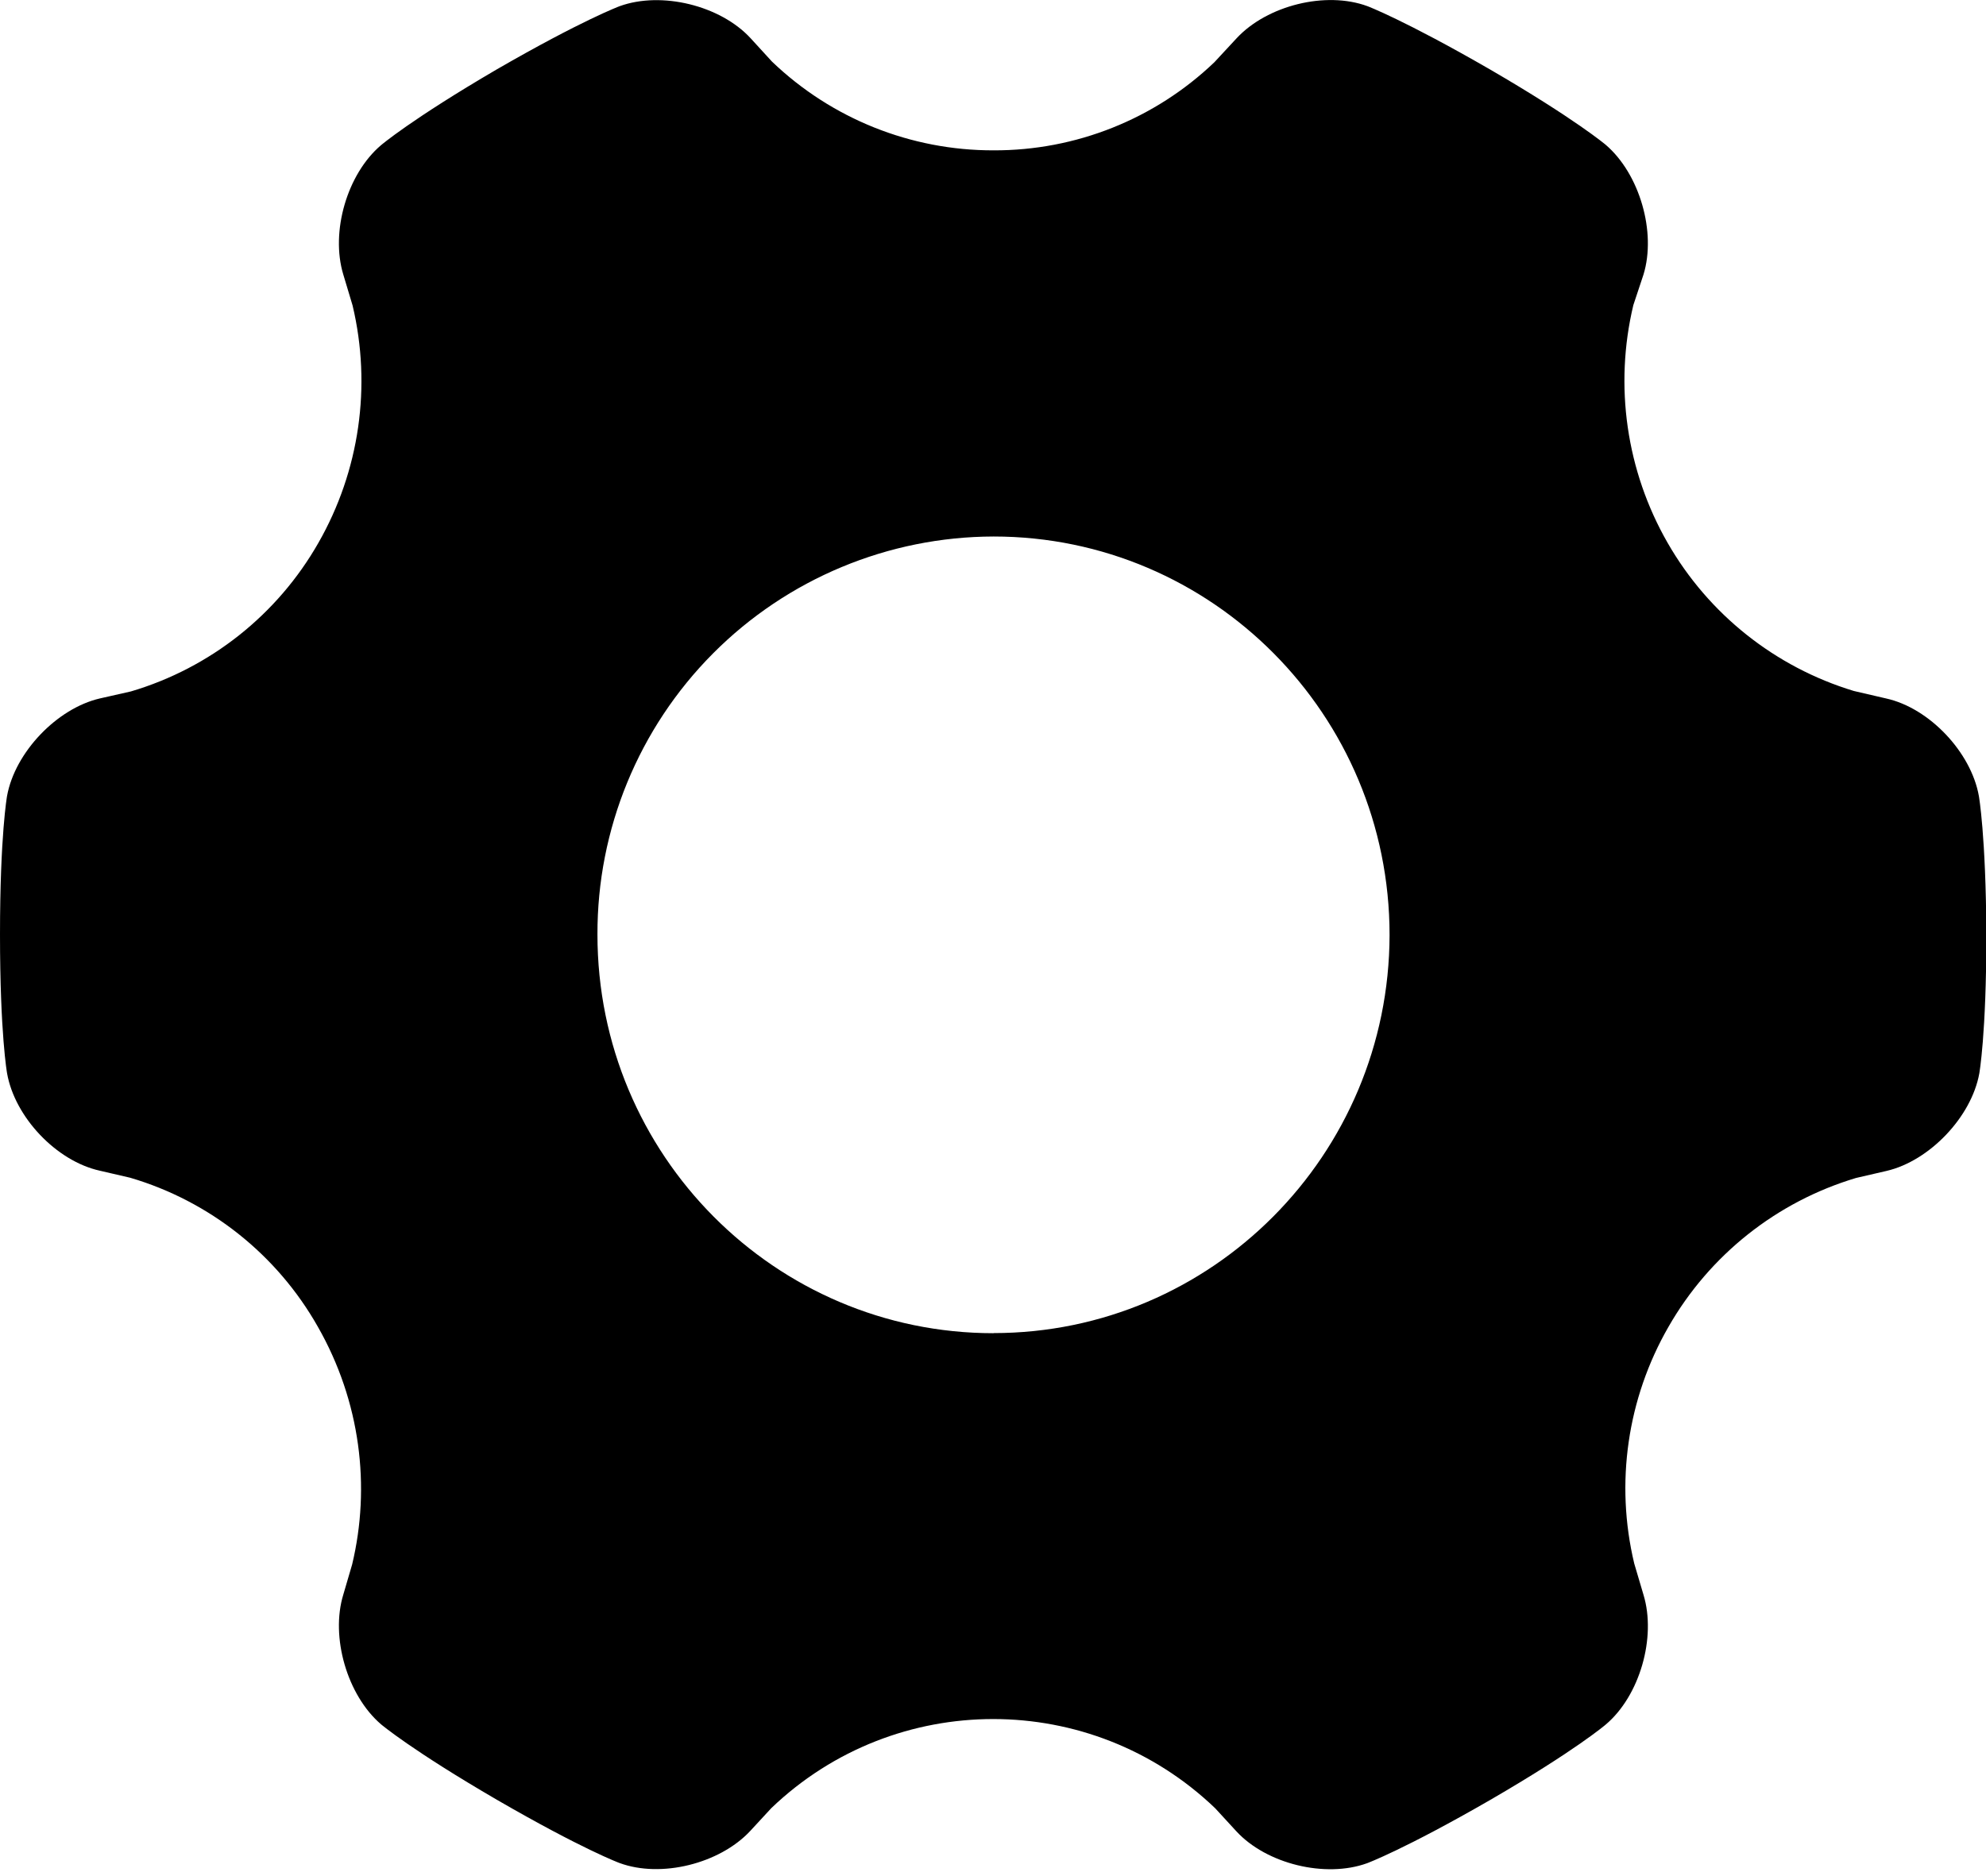
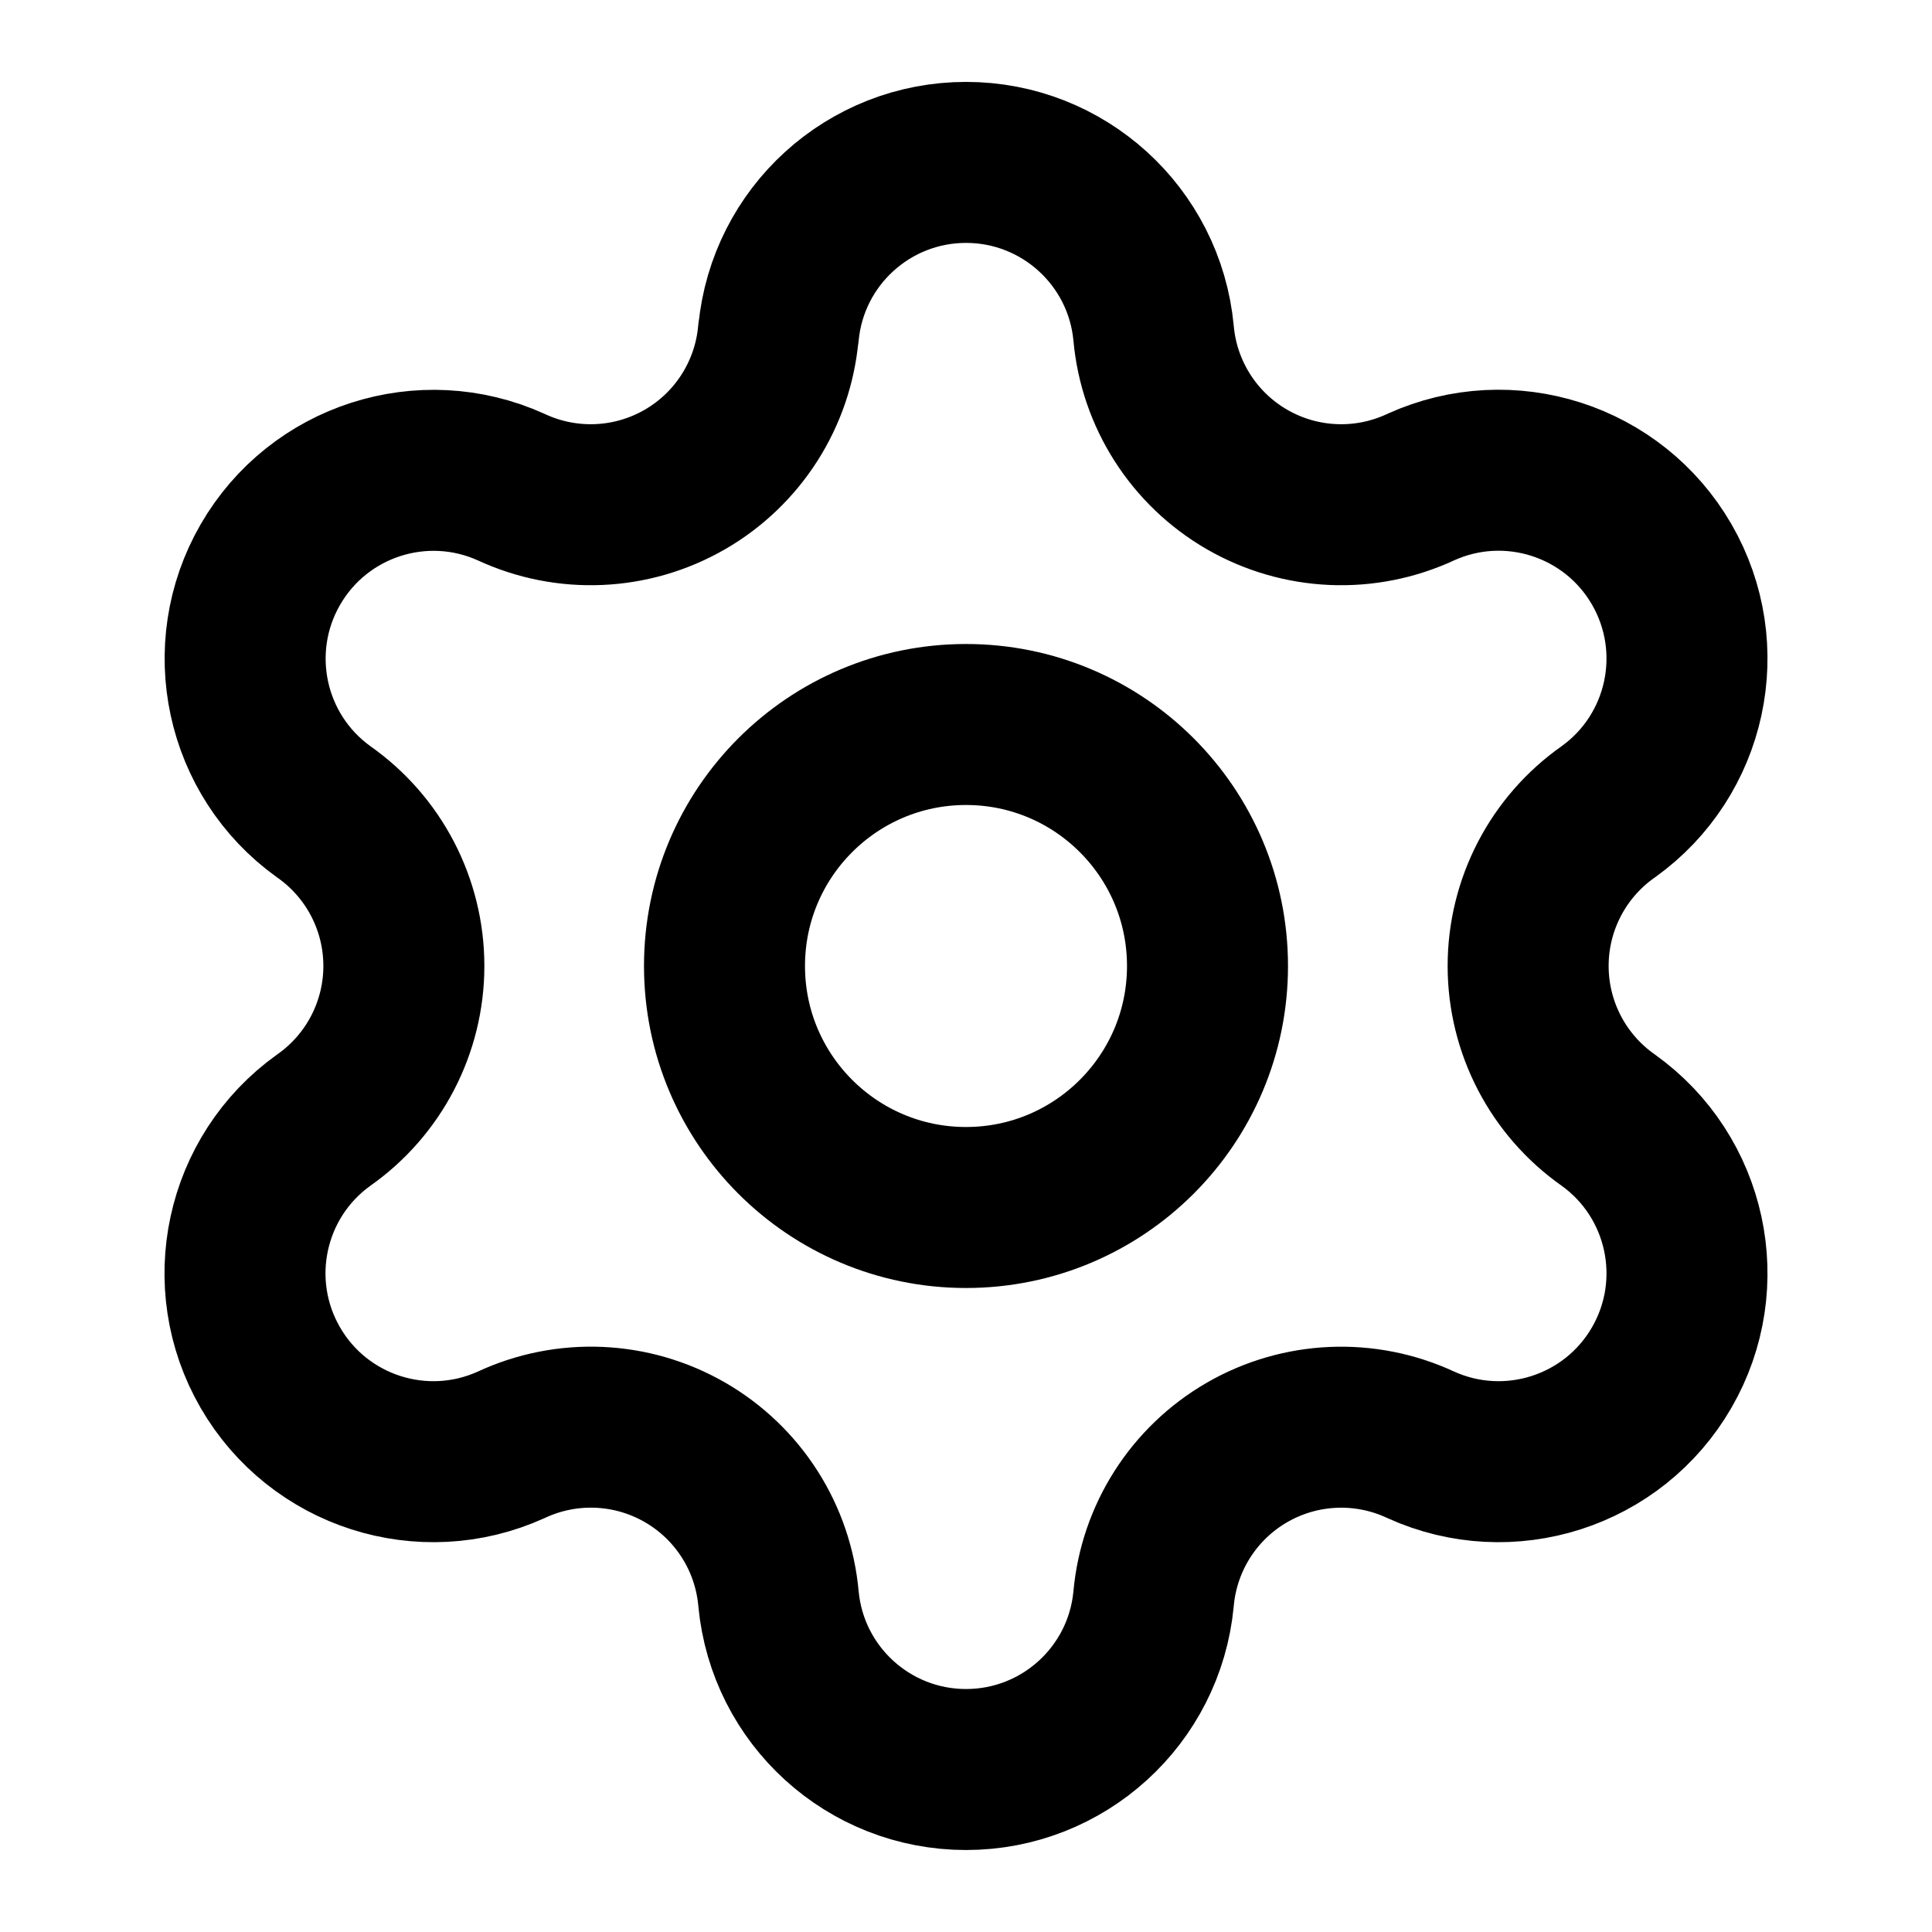
- <svg xmlns="http://www.w3.org/2000/svg" t="1543827724451" class="icon" style="" viewBox="0 0 1084 1024" version="1.1" p-id="10233" width="211.719" height="200">
-   <defs>
-     <style type="text/css">@font-face { font-family: rbicon; src: url("chrome-extension://dipiagiiohfljcicegpgffpbnjmgjcnf/fonts/rbicon.woff2") format("woff2"); font-weight: normal; font-style: normal; }
- </style>
-   </defs>
-   <path d="M1080.096 434.501c-4.216-23.732-26.924-47.945-50.596-53.186l-17.648-4.096a175.94 175.94 0 0 1-101.613-80.833 177.807 177.807 0 0 1-18.732-129.802l5.541-16.685c7.107-23.129-2.108-54.993-20.6-70.834 0 0-16.624-14.094-63.245-41.199-46.801-26.984-66.859-34.513-66.859-34.513-22.768-8.372-54.631-0.361-71.256 17.407l-12.288 13.251a173.471 173.471 0 0 1-120.466 48.066A174.133 174.133 0 0 1 421.329 33.591L409.584 20.761C393.14 2.992 361.096-4.898 338.268 3.354c0 0-20.359 7.529-67.099 34.513-46.801 27.346-63.245 41.44-63.245 41.44-18.431 15.661-27.647 47.223-20.539 70.593l5.06 16.865a178.048 178.048 0 0 1-18.672 129.621 174.916 174.916 0 0 1-102.275 81.073l-17.046 3.855c-23.31 5.421-46.259 29.333-50.596 53.186 0 0-3.855 21.383-3.855 75.713 0 54.33 3.855 75.713 3.855 75.713 4.216 23.973 26.924 47.945 50.596 53.186l16.624 3.855a174.254 174.254 0 0 1 102.396 81.314c23.31 40.838 28.912 87.338 18.732 129.802l-4.819 16.444c-7.107 23.129 2.108 54.993 20.6 70.834 0 0 16.624 14.094 63.245 41.199 46.801 27.105 66.919 34.513 66.919 34.513 22.708 8.372 54.631 0.361 71.256-17.407l11.625-12.589a175.097 175.097 0 0 1 242.257 0.12l11.625 12.649c16.383 17.708 48.427 25.599 71.256 17.347 0 0 20.359-7.529 67.16-34.513 46.741-27.105 63.124-41.199 63.124-41.199 18.491-15.6 27.707-47.464 20.6-70.834l-5.06-17.106a176.723 176.723 0 0 1 18.672-129.139 176.061 176.061 0 0 1 102.396-81.314l16.685-3.855c23.31-5.421 46.259-29.333 50.596-53.186 0 0 3.855-21.383 3.855-75.713-0.241-54.33-4.096-75.833-4.096-75.833z m-537.819 293.334c-119.261 0-216.176-97.336-216.176-217.621a216.658 216.658 0 0 1 216.236-217.32c119.201 0 216.116 97.276 216.116 217.561-0.241 120.044-96.975 217.32-216.176 217.32z" p-id="10234" />
+ <svg xmlns="http://www.w3.org/2000/svg" viewBox="0 0 24 24">
+   <g fill="none" stroke="currentColor" stroke-width="2" stroke-linecap="round" stroke-linejoin="round">
+     <g fill="none" stroke="currentColor" stroke-linecap="round" stroke-linejoin="round" stroke-width="2">
+       <path d="M9.671 4.136a2.34 2.34 0 0 1 4.659 0a2.34 2.34 0 0 0 3.319 1.915a2.34 2.34 0 0 1 2.33 4.033a2.34 2.34 0 0 0 0 3.831a2.34 2.34 0 0 1-2.33 4.033a2.34 2.34 0 0 0-3.319 1.915a2.34 2.34 0 0 1-4.659 0a2.34 2.34 0 0 0-3.32-1.915a2.34 2.34 0 0 1-2.33-4.033a2.34 2.34 0 0 0 0-3.831A2.34 2.34 0 0 1 6.35 6.051a2.34 2.34 0 0 0 3.319-1.915" />
+       <circle cx="12" cy="12" r="3" />
+     </g>
+   </g>
</svg>
